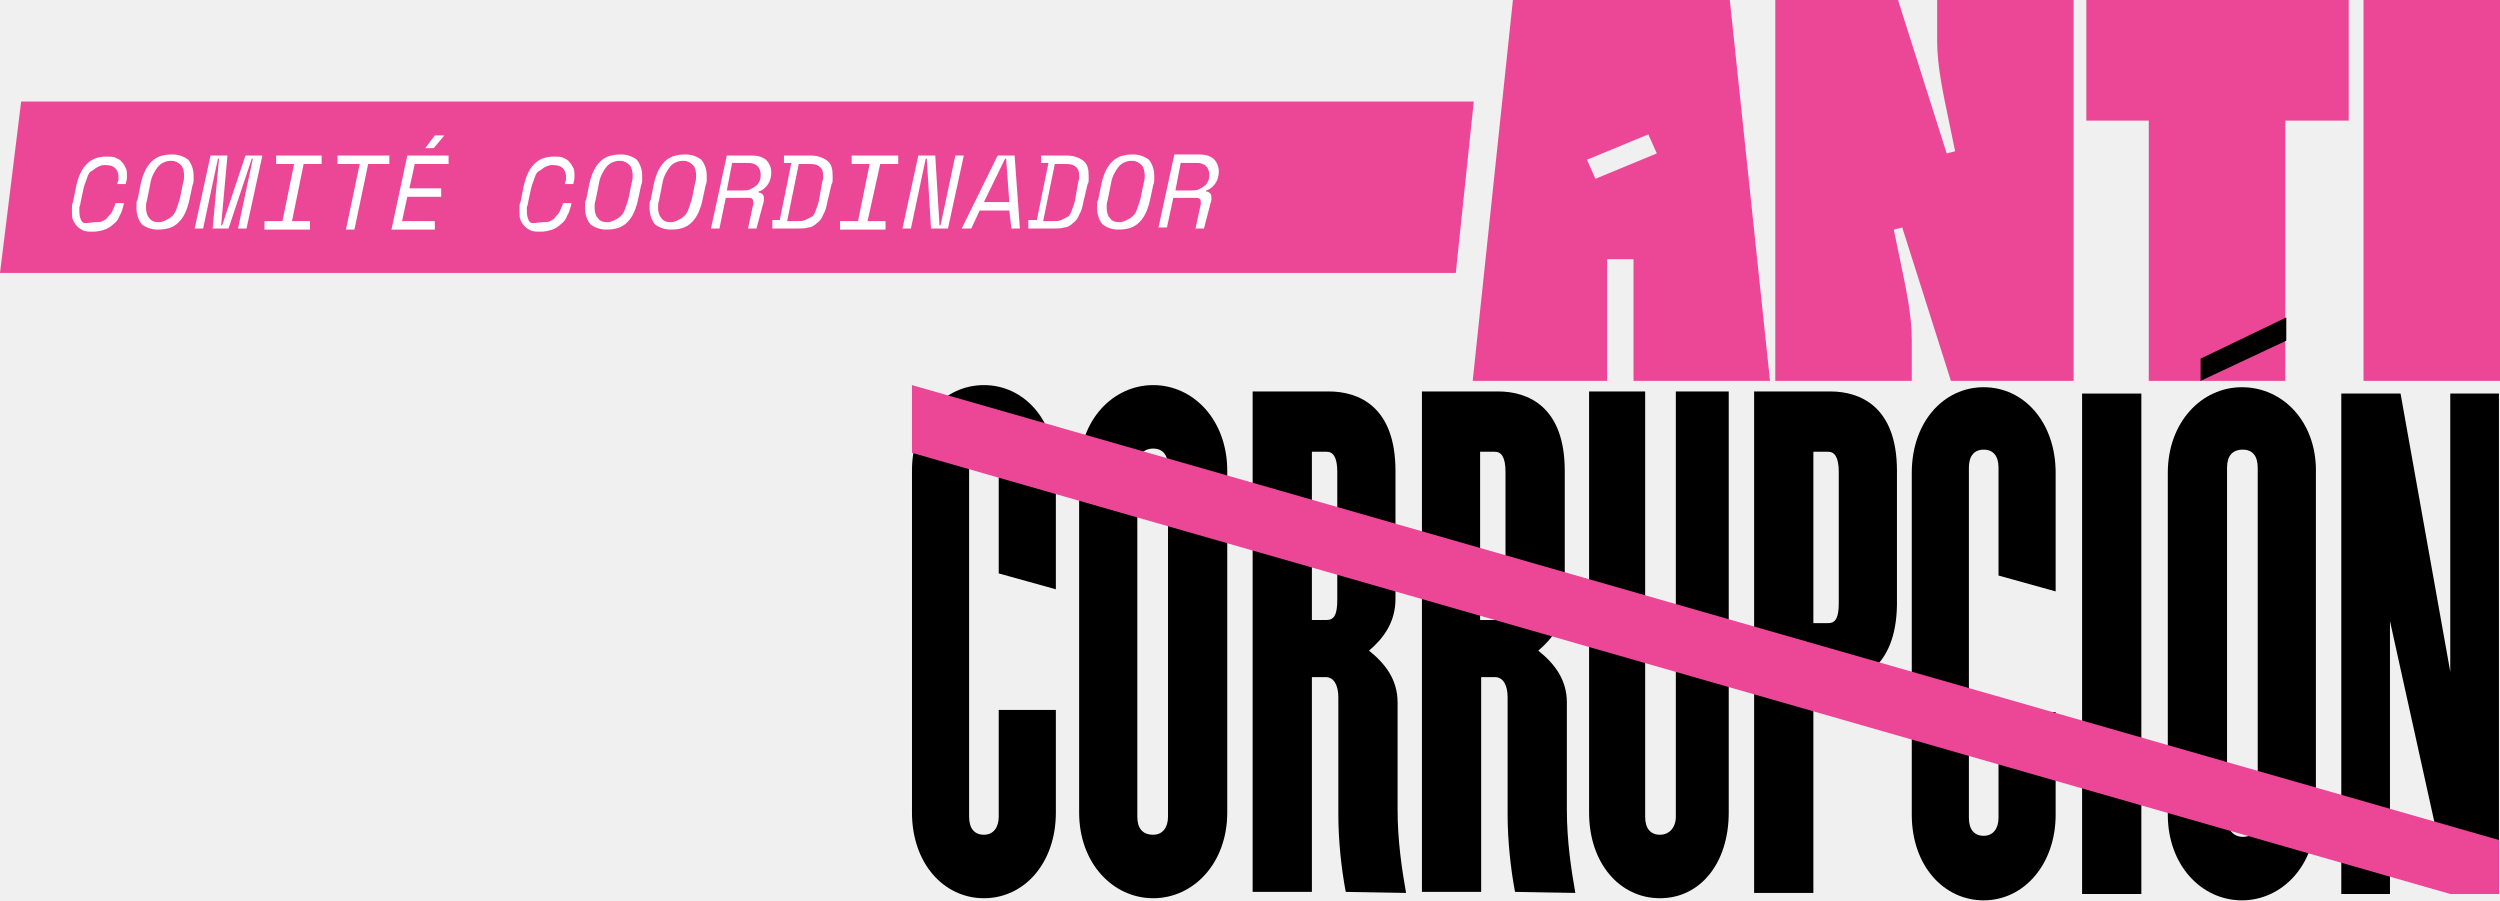
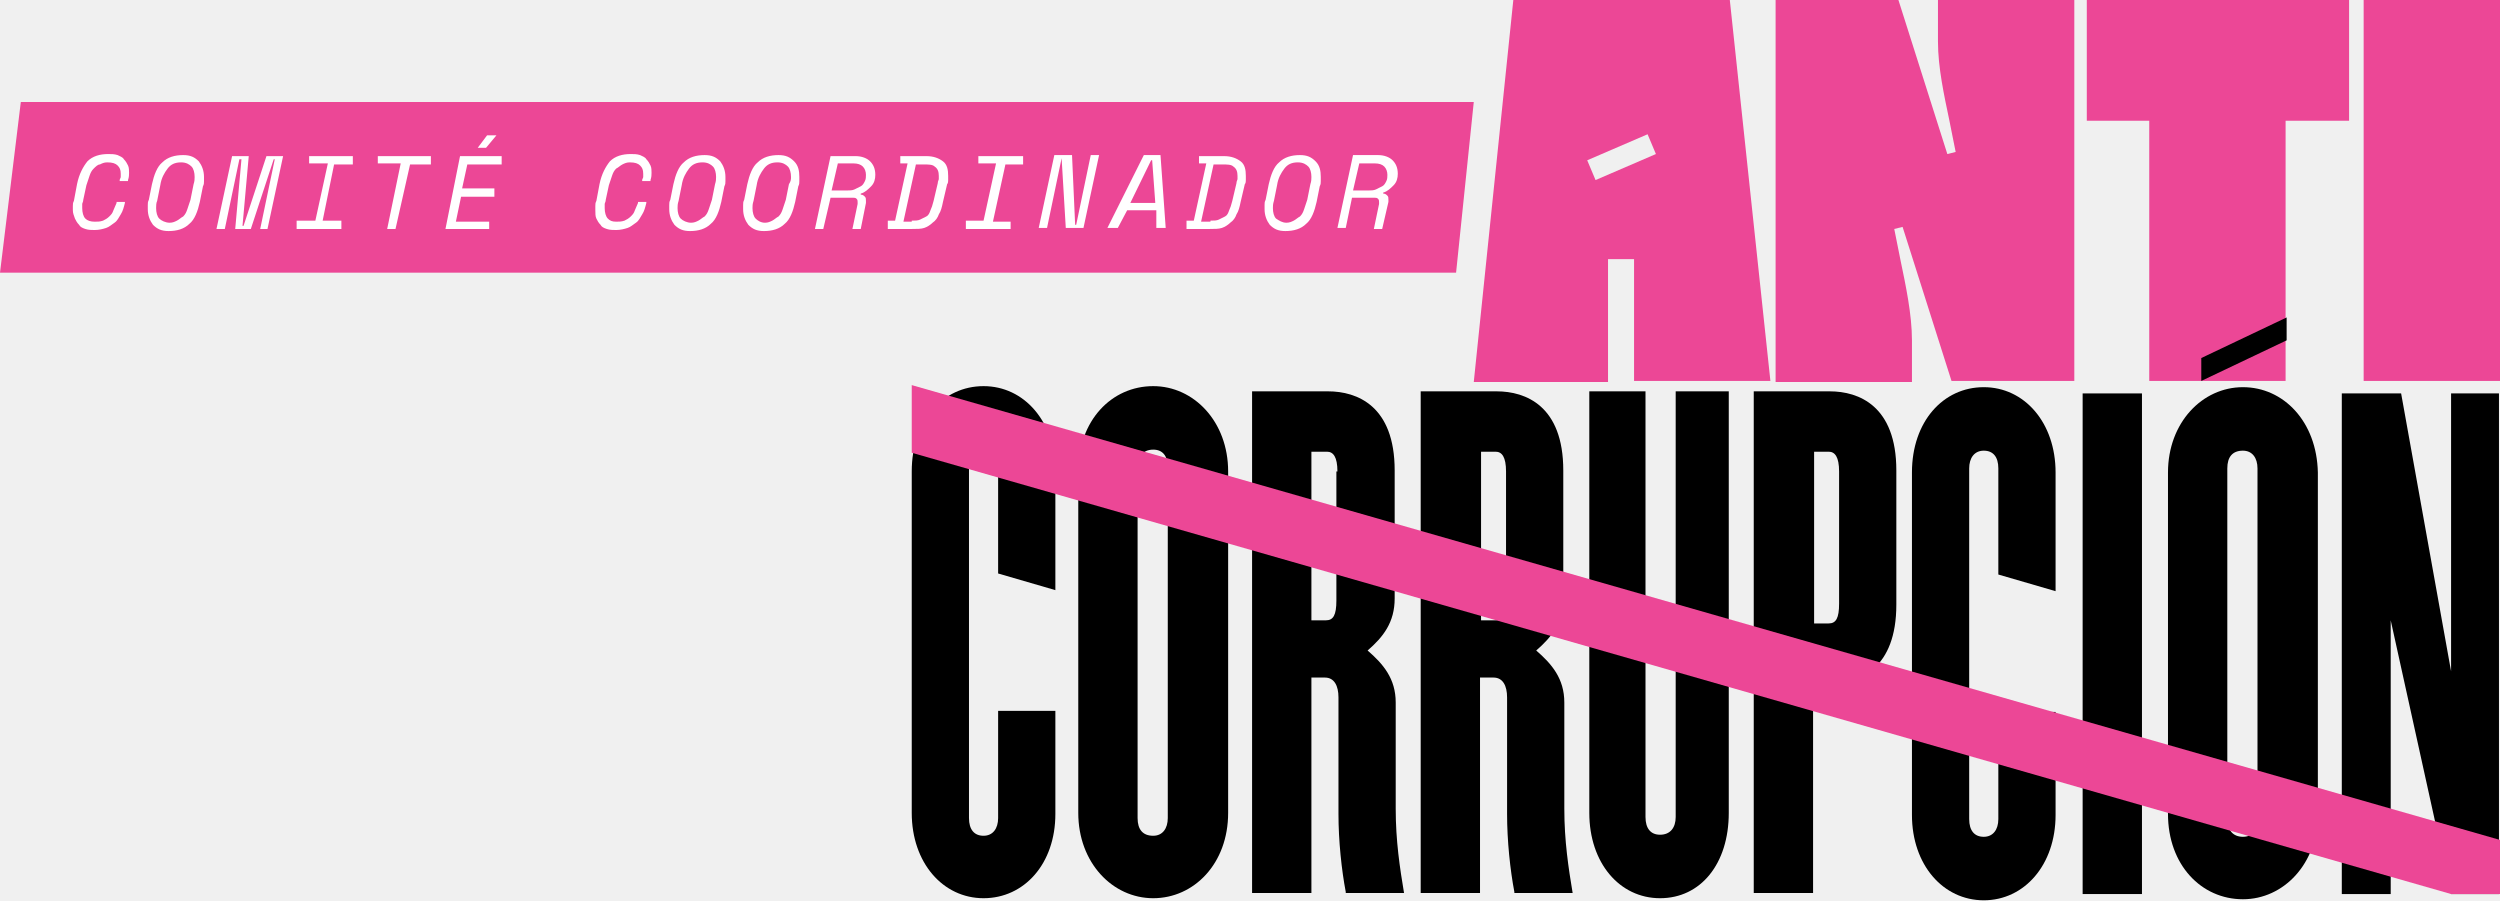
- <svg xmlns="http://www.w3.org/2000/svg" version="1.1" id="Layer_1" x="0px" y="0px" viewBox="0 0 236.3 85.1" style="enable-background:new 0 0 236.3 85.1;" xml:space="preserve">
+ <svg xmlns="http://www.w3.org/2000/svg" version="1.1" id="Layer_1" x="0px" y="0px" viewBox="0 0 240.2 86.5" style="enable-background:new 0 0 240.2 86.5;" xml:space="preserve">
  <style type="text/css">
- 	.st0{fill:#EC4796;}
- 	.st1{enable-background:new    ;}
- 	.st2{fill:#FFFFFF;}
- 	.st3{display:none;}
+ 	.st0{fill:#00BDFF;}
+ 	.st1{fill:#FFFFFF;}
+ 	.st2{fill:#8B34F3;}
+ 	.st3{fill:#EC4796;}
+ 	.st4{fill:#FFA630;}
+ 	.st5{fill:#ED4462;}
</style>
-   <g id="Layer_1_1_">
+   <g>
    <g>
      <g>
-         <g>
-           <path class="st0" d="M143,0h20.5l3.8,36h-12.9V24.5h-2.5V36h-12.7L143,0z M150,15.1l0.8,1.8l5.8-2.4l-0.8-1.8L150,15.1z" />
-           <path class="st0" d="M167.8,0h11.6l4.6,14.5l0.8-0.2l-0.6-2.9c-0.5-2.4-1.1-5.1-1.1-7.5V0H196v36h-11.6l-4.6-14.5l-0.8,0.2      l0.6,2.9c0.5,2.4,1.1,5.1,1.1,7.5V36h-12.9V0z" />
-           <path class="st0" d="M222,11.4h-6V36h-12.9V11.4h-5.9V0H222V11.4z" />
-           <path class="st0" d="M223.4,0h12.9v36h-12.9V0z" />
-         </g>
-         <g>
-           <path d="M143.2,84.3c-0.4-2.1-0.7-4.8-0.7-7.3V65.9c0-1.1-0.4-1.9-1.2-1.9H140v20.3h-5.6V37h7.2c2.8,0,6.3,1.4,6.3,7.5v12.1      c0,2.2-1.1,3.7-2.5,4.9c1.5,1.2,2.7,2.7,2.7,4.9v10.1c0,3,0.4,5.6,0.8,7.9L143.2,84.3L143.2,84.3z M142.3,44.6      c0-1.4-0.4-1.9-1-1.9h-1.4v15.9h1.4c0.7,0,1-0.5,1-1.9V44.6z" />
-           <path d="M156.9,84.9c-3.8,0-6.7-3.3-6.7-8.1V37h5.3v40.2c0,1.1,0.5,1.7,1.4,1.7s1.5-0.7,1.5-1.7V37h5v39.8      C163.4,81.6,160.7,84.9,156.9,84.9z" />
-           <path d="M93,84.9c-3.8,0-6.8-3.3-6.8-8.1V44.5c0-4.8,3-8.1,6.8-8.1s6.8,3.3,6.8,8.1v11.2l-5.4-1.5V44.1c0-1.1-0.5-1.7-1.4-1.7      s-1.4,0.6-1.4,1.7v33.1c0,1.1,0.5,1.7,1.4,1.7s1.4-0.7,1.4-1.7V67.1h5.4v9.7C99.8,81.6,96.8,84.9,93,84.9z" />
-           <path d="M109,84.9c-3.8,0-7-3.3-7-8.1V44.5c0-4.8,3.2-8.1,7-8.1s7,3.3,7,8.1v32.3C116,81.6,112.8,84.9,109,84.9z M110.4,44.1      c0-1.1-0.5-1.7-1.4-1.7s-1.5,0.6-1.5,1.7v33.1c0,1.1,0.5,1.7,1.5,1.7c0.9,0,1.4-0.7,1.4-1.7V44.1z" />
-           <path d="M127.2,84.3c-0.4-2.1-0.7-4.8-0.7-7.3V65.9c0-1.1-0.4-1.9-1.2-1.9H124v20.3h-5.6V37h7.2c2.8,0,6.3,1.4,6.3,7.5v12.1      c0,2.2-1.1,3.7-2.5,4.9c1.5,1.2,2.7,2.7,2.7,4.9v10.1c0,3,0.4,5.6,0.8,7.9L127.2,84.3L127.2,84.3z M126.4,44.6      c0-1.4-0.4-1.9-1-1.9H124v15.9h1.4c0.7,0,1-0.5,1-1.9V44.6z" />
-           <path d="M173,64.6h-1.6v19.8h-5.6V37h7.2c2.8,0,6.3,1.4,6.3,7.5v12.7C179.2,63.2,175.7,64.6,173,64.6z M173.8,44.6      c0-1.4-0.4-1.9-1-1.9h-1.4v16.2h1.4c0.7,0,1-0.5,1-1.9V44.6z" />
-           <path d="M187.5,85.1c-3.8,0-6.8-3.3-6.8-8.1V44.7c0-4.8,3-8.1,6.8-8.1s6.8,3.3,6.8,8.1v11.2l-5.4-1.5V44.2      c0-1.1-0.5-1.7-1.4-1.7s-1.4,0.6-1.4,1.7v33.1c0,1.1,0.5,1.7,1.4,1.7s1.4-0.7,1.4-1.7v-10h5.4V77      C194.3,81.7,191.3,85.1,187.5,85.1z" />
-           <path d="M196.8,84.5V37.2h5.6v47.3H196.8z" />
-           <path d="M211.9,36.6c-3.8,0-7,3.3-7,8.1V77c0,4.8,3.2,8.1,7,8.1s7-3.3,7-8.1V44.7C219,39.9,215.8,36.6,211.9,36.6z M213.4,77.4      c0,1.1-0.5,1.7-1.4,1.7s-1.5-0.7-1.5-1.7V44.2c0-1.1,0.5-1.7,1.5-1.7c0.9,0,1.4,0.6,1.4,1.7V77.4z" />
-           <polygon points="216.1,32.2 208,36 208,33.9 216.1,30     " />
-           <path d="M231.6,84.5l-5.7-25.8v25.8h-4.6V37.2h5.6l4.7,26.3V37.2h4.6v47.3H231.6z" />
-         </g>
-         <polygon class="st0" points="236.2,84.5 231.6,84.5 86.2,42.8 86.2,36.4 236.2,79.4    " />
+         <path class="st3" d="M145.4,0h20.8l3.9,36.6h-13.1V24.9h-2.5v11.8h-12.9L145.4,0z M152.5,15.4l0.8,1.9l5.8-2.5l-0.8-1.9     L152.5,15.4z" />
+         <path class="st3" d="M170.6,0h11.8l4.7,14.8l0.8-0.2l-0.6-3c-0.5-2.4-1.1-5.1-1.1-7.6V0h13.1v36.6h-11.8l-4.7-14.8l-0.8,0.2     l0.6,3c0.5,2.4,1.1,5.2,1.1,7.7v4h-13.1V0z" />
+         <path class="st3" d="M225.7,11.6h-6.1v25h-13.1v-25h-6V0h25.2V11.6z" />
+         <path class="st3" d="M227.1,0h13.1v36.6h-13.1V0z" />
      </g>
-       <polygon class="st0" points="137.6,25.8 0,25.8 2,9.6 139.3,9.6   " />
-       <g class="st1">
-         <path class="st2" d="M9,21c0.3,0,0.5,0,0.7-0.1c0.2-0.1,0.4-0.2,0.5-0.4c0.2-0.2,0.3-0.3,0.4-0.5s0.2-0.5,0.3-0.7l0-0.1h0.8     l0,0.1c-0.1,0.4-0.2,0.8-0.4,1.1c-0.1,0.3-0.3,0.6-0.6,0.8c-0.2,0.2-0.5,0.4-0.8,0.5c-0.3,0.1-0.7,0.2-1.1,0.2     c-0.3,0-0.6,0-0.9-0.1c-0.2-0.1-0.4-0.2-0.6-0.4c-0.2-0.2-0.3-0.4-0.4-0.6c-0.1-0.2-0.1-0.5-0.1-0.8c0-0.1,0-0.3,0-0.4     c0-0.2,0-0.3,0.1-0.5l0.3-1.5c0.2-0.9,0.5-1.6,1-2.1s1.1-0.7,1.9-0.7c0.3,0,0.6,0,0.8,0.1c0.2,0.1,0.5,0.2,0.6,0.4     c0.2,0.2,0.3,0.4,0.4,0.6s0.1,0.5,0.1,0.7c0,0.2,0,0.4-0.1,0.7l0,0.1h-0.8l0-0.1c0-0.1,0.1-0.2,0.1-0.3c0-0.1,0-0.2,0-0.3     c0-0.3-0.1-0.6-0.3-0.8c-0.2-0.2-0.5-0.3-1-0.3c-0.3,0-0.5,0.1-0.7,0.2c-0.2,0.1-0.4,0.3-0.6,0.4s-0.3,0.4-0.4,0.7     c-0.1,0.3-0.2,0.5-0.3,0.9l-0.3,1.4c0,0.2-0.1,0.3-0.1,0.4s0,0.3,0,0.4c0,0.4,0.1,0.8,0.3,1S8.6,21,9,21z" />
-         <path class="st2" d="M13.3,17.4c0.2-0.9,0.5-1.6,1-2.1s1.1-0.7,2-0.7c0.6,0,1.1,0.2,1.5,0.5c0.3,0.4,0.5,0.9,0.5,1.5     c0,0.1,0,0.3,0,0.4c0,0.1,0,0.3-0.1,0.5l-0.3,1.4c-0.2,0.9-0.5,1.6-1,2.1c-0.5,0.5-1.1,0.7-2,0.7c-0.6,0-1.1-0.2-1.5-0.5     c-0.3-0.4-0.5-0.9-0.5-1.5c0-0.1,0-0.3,0-0.4c0-0.1,0-0.3,0.1-0.4L13.3,17.4z M15,21c0.3,0,0.5-0.1,0.7-0.2     c0.2-0.1,0.4-0.2,0.6-0.4c0.2-0.2,0.3-0.4,0.4-0.7c0.1-0.3,0.2-0.6,0.3-0.9l0.3-1.5c0.1-0.3,0.1-0.5,0.1-0.7c0-0.4-0.1-0.8-0.3-1     s-0.5-0.4-0.9-0.4c-0.5,0-1,0.2-1.3,0.6c-0.3,0.4-0.6,0.9-0.7,1.6l-0.3,1.5c-0.1,0.3-0.1,0.5-0.1,0.7c0,0.4,0.1,0.8,0.3,1     C14.3,20.9,14.6,21,15,21z" />
-         <path class="st2" d="M19.9,14.7h1.6l-0.6,6.6h0.1l2.2-6.6h1.6l-1.5,6.9h-0.8l1.4-6.6h-0.1l-2.2,6.6h-1.5l0.6-6.6h-0.1l-1.4,6.6     h-0.8L19.9,14.7z" />
-         <path class="st2" d="M26.1,14.7h4.3v0.8h-1.7l-1.1,5.4h1.7v0.8H25v-0.8h1.7l1.1-5.4h-1.7V14.7z" />
-         <path class="st2" d="M31.8,14.7h5v0.8h-2l-1.3,6.2h-0.8l1.3-6.2h-2.1V14.7z" />
-         <path class="st2" d="M38.5,14.7h3.9v0.8h-3.2l-0.5,2.3h3v0.8h-3.2l-0.5,2.3h3.1v0.8h-4.1L38.5,14.7z M42,12.8L42,12.8L41,14h-0.8     l0.9-1.2H42z" />
-         <path class="st2" d="M51.3,21c0.3,0,0.5,0,0.7-0.1c0.2-0.1,0.4-0.2,0.5-0.4c0.2-0.2,0.3-0.3,0.4-0.5s0.2-0.5,0.3-0.7l0-0.1h0.8     l0,0.1c-0.1,0.4-0.2,0.8-0.4,1.1c-0.1,0.3-0.3,0.6-0.6,0.8c-0.2,0.2-0.5,0.4-0.8,0.5c-0.3,0.1-0.7,0.2-1.1,0.2     c-0.3,0-0.6,0-0.9-0.1c-0.2-0.1-0.4-0.2-0.6-0.4c-0.2-0.2-0.3-0.4-0.4-0.6c-0.1-0.2-0.1-0.5-0.1-0.8c0-0.1,0-0.3,0-0.4     c0-0.2,0-0.3,0.1-0.5l0.3-1.5c0.2-0.9,0.5-1.6,1-2.1s1.1-0.7,1.9-0.7c0.3,0,0.6,0,0.8,0.1c0.2,0.1,0.5,0.2,0.6,0.4     c0.2,0.2,0.3,0.4,0.4,0.6s0.1,0.5,0.1,0.7c0,0.2,0,0.4-0.1,0.7l0,0.1h-0.8l0-0.1c0-0.1,0.1-0.2,0.1-0.3c0-0.1,0-0.2,0-0.3     c0-0.3-0.1-0.6-0.3-0.8c-0.2-0.2-0.5-0.3-1-0.3c-0.3,0-0.5,0.1-0.7,0.2c-0.2,0.1-0.4,0.3-0.6,0.4s-0.3,0.4-0.4,0.7     c-0.1,0.3-0.2,0.5-0.3,0.9l-0.3,1.4c0,0.2-0.1,0.3-0.1,0.4s0,0.3,0,0.4c0,0.4,0.1,0.8,0.3,1S50.9,21,51.3,21z" />
-         <path class="st2" d="M55.7,17.4c0.2-0.9,0.5-1.6,1-2.1s1.1-0.7,2-0.7c0.6,0,1.1,0.2,1.5,0.5c0.3,0.4,0.5,0.9,0.5,1.5     c0,0.1,0,0.3,0,0.4c0,0.1,0,0.3-0.1,0.5l-0.3,1.4c-0.2,0.9-0.5,1.6-1,2.1c-0.5,0.5-1.1,0.7-2,0.7c-0.6,0-1.1-0.2-1.5-0.5     c-0.3-0.4-0.5-0.9-0.5-1.5c0-0.1,0-0.3,0-0.4c0-0.1,0-0.3,0.1-0.4L55.7,17.4z M57.4,21c0.3,0,0.5-0.1,0.7-0.2     c0.2-0.1,0.4-0.2,0.6-0.4c0.2-0.2,0.3-0.4,0.4-0.7c0.1-0.3,0.2-0.6,0.3-0.9l0.3-1.5c0.1-0.3,0.1-0.5,0.1-0.7c0-0.4-0.1-0.8-0.3-1     s-0.5-0.4-0.9-0.4c-0.5,0-1,0.2-1.3,0.6c-0.3,0.4-0.6,0.9-0.7,1.6l-0.3,1.5c-0.1,0.3-0.1,0.5-0.1,0.7c0,0.4,0.1,0.8,0.3,1     C56.7,20.9,57,21,57.4,21z" />
-         <path class="st2" d="M61.8,17.4c0.2-0.9,0.5-1.6,1-2.1s1.1-0.7,2-0.7c0.6,0,1.1,0.2,1.5,0.5c0.3,0.4,0.5,0.9,0.5,1.5     c0,0.1,0,0.3,0,0.4c0,0.1,0,0.3-0.1,0.5l-0.3,1.4c-0.2,0.9-0.5,1.6-1,2.1c-0.5,0.5-1.1,0.7-2,0.7c-0.6,0-1.1-0.2-1.5-0.5     c-0.3-0.4-0.5-0.9-0.5-1.5c0-0.1,0-0.3,0-0.4c0-0.1,0-0.3,0.1-0.4L61.8,17.4z M63.4,21c0.3,0,0.5-0.1,0.7-0.2     c0.2-0.1,0.4-0.2,0.6-0.4c0.2-0.2,0.3-0.4,0.4-0.7c0.1-0.3,0.2-0.6,0.3-0.9l0.3-1.5c0.1-0.3,0.1-0.5,0.1-0.7c0-0.4-0.1-0.8-0.3-1     s-0.5-0.4-0.9-0.4c-0.5,0-1,0.2-1.3,0.6c-0.3,0.4-0.6,0.9-0.7,1.6l-0.3,1.5c-0.1,0.3-0.1,0.5-0.1,0.7c0,0.4,0.1,0.8,0.3,1     C62.7,20.9,63,21,63.4,21z" />
-         <path class="st2" d="M71.5,21.6h-0.8l0.5-2.3c0-0.1,0-0.1,0-0.2c0-0.1,0-0.2-0.1-0.3c-0.1-0.1-0.2-0.1-0.3-0.1h-2.2L68,21.6h-0.8     l1.5-6.9h2.3c0.6,0,1,0.1,1.4,0.4c0.3,0.3,0.5,0.7,0.5,1.2c0,0.4-0.1,0.8-0.3,1.1c-0.2,0.3-0.5,0.6-0.9,0.7v0.1     c0.2,0,0.3,0.1,0.4,0.2c0.1,0.1,0.1,0.2,0.1,0.4c0,0.1,0,0.1,0,0.2L71.5,21.6z M68.7,18h1.5c0.2,0,0.5,0,0.7-0.1s0.4-0.2,0.5-0.3     c0.2-0.1,0.3-0.3,0.4-0.5c0.1-0.2,0.1-0.4,0.1-0.6c0-0.3-0.1-0.6-0.3-0.8c-0.2-0.2-0.5-0.3-0.9-0.3h-1.5L68.7,18z" />
-         <path class="st2" d="M74.2,14.7h2.4c0.7,0,1.2,0.2,1.6,0.5c0.4,0.3,0.5,0.8,0.5,1.4c0,0.1,0,0.3,0,0.4s0,0.3-0.1,0.4l-0.4,1.7     c-0.1,0.5-0.2,0.9-0.4,1.2c-0.1,0.3-0.3,0.6-0.6,0.8c-0.2,0.2-0.5,0.4-0.8,0.4c-0.3,0.1-0.7,0.1-1.2,0.1h-2.2v-0.8h0.7l1.1-5.4     h-0.7V14.7z M75.3,20.9c0.3,0,0.6,0,0.8-0.1c0.2-0.1,0.4-0.2,0.6-0.3c0.2-0.1,0.3-0.3,0.4-0.6s0.2-0.5,0.3-0.9l0.3-1.7     c0-0.2,0.1-0.3,0.1-0.4c0-0.1,0-0.2,0-0.3c0-0.4-0.1-0.7-0.4-0.9s-0.6-0.2-1.1-0.2h-0.8l-1.1,5.4H75.3z" />
-         <path class="st2" d="M80.6,14.7h4.3v0.8h-1.7L82,20.9h1.7v0.8h-4.3v-0.8h1.7l1.1-5.4h-1.7V14.7z" />
-         <path class="st2" d="M88.8,21.3h0.1l1.4-6.6h0.8l-1.5,6.9H88l-0.4-6.6h-0.1l-1.4,6.6h-0.8l1.5-6.9h1.6L88.8,21.3z" />
-         <path class="st2" d="M95.4,19.9h-2.8l-0.8,1.7h-0.9l3.4-6.9h1.6l0.5,6.9h-0.8L95.4,19.9z M93,19.1h2.4l-0.3-4.1H95L93,19.1z" />
-         <path class="st2" d="M98.4,14.7h2.4c0.7,0,1.2,0.2,1.6,0.5c0.4,0.3,0.5,0.8,0.5,1.4c0,0.1,0,0.3,0,0.4s0,0.3-0.1,0.4l-0.4,1.7     c-0.1,0.5-0.2,0.9-0.4,1.2c-0.1,0.3-0.3,0.6-0.6,0.8c-0.2,0.2-0.5,0.4-0.8,0.4c-0.3,0.1-0.7,0.1-1.2,0.1h-2.2v-0.8H98l1.1-5.4     h-0.7V14.7z M99.5,20.9c0.3,0,0.6,0,0.8-0.1c0.2-0.1,0.4-0.2,0.6-0.3c0.2-0.1,0.3-0.3,0.4-0.6s0.2-0.5,0.3-0.9l0.3-1.7     c0-0.2,0.1-0.3,0.1-0.4c0-0.1,0-0.2,0-0.3c0-0.4-0.1-0.7-0.4-0.9s-0.6-0.2-1.1-0.2h-0.8l-1.1,5.4H99.5z" />
-         <path class="st2" d="M104.1,17.4c0.2-0.9,0.5-1.6,1-2.1s1.1-0.7,2-0.7c0.6,0,1.1,0.2,1.5,0.5c0.3,0.4,0.5,0.9,0.5,1.5     c0,0.1,0,0.3,0,0.4c0,0.1,0,0.3-0.1,0.5l-0.3,1.4c-0.2,0.9-0.5,1.6-1,2.1c-0.5,0.5-1.1,0.7-2,0.7c-0.6,0-1.1-0.2-1.5-0.5     c-0.3-0.4-0.5-0.9-0.5-1.5c0-0.1,0-0.3,0-0.4c0-0.1,0-0.3,0.1-0.4L104.1,17.4z M105.8,21c0.3,0,0.5-0.1,0.7-0.2     c0.2-0.1,0.4-0.2,0.6-0.4c0.2-0.2,0.3-0.4,0.4-0.7c0.1-0.3,0.2-0.6,0.3-0.9l0.3-1.5c0.1-0.3,0.1-0.5,0.1-0.7c0-0.4-0.1-0.8-0.3-1     s-0.5-0.4-0.9-0.4c-0.5,0-1,0.2-1.3,0.6c-0.3,0.4-0.6,0.9-0.7,1.6l-0.3,1.5c-0.1,0.3-0.1,0.5-0.1,0.7c0,0.4,0.1,0.8,0.3,1     C105.1,20.9,105.4,21,105.8,21z" />
-         <path class="st2" d="M113.8,21.6H113l0.5-2.3c0-0.1,0-0.1,0-0.2c0-0.1,0-0.2-0.1-0.3c-0.1-0.1-0.2-0.1-0.3-0.1h-2.2l-0.6,2.8     h-0.8l1.5-6.9h2.3c0.6,0,1,0.1,1.4,0.4c0.3,0.3,0.5,0.7,0.5,1.2c0,0.4-0.1,0.8-0.3,1.1c-0.2,0.3-0.5,0.6-0.9,0.7v0.1     c0.2,0,0.3,0.1,0.4,0.2c0.1,0.1,0.1,0.2,0.1,0.4c0,0.1,0,0.1,0,0.2L113.8,21.6z M111.1,18h1.5c0.2,0,0.5,0,0.7-0.1     s0.4-0.2,0.5-0.3c0.2-0.1,0.3-0.3,0.4-0.5c0.1-0.2,0.1-0.4,0.1-0.6c0-0.3-0.1-0.6-0.3-0.8c-0.2-0.2-0.5-0.3-0.9-0.3h-1.5     L111.1,18z" />
+       <g>
+         <path d="M145.5,85.7c-0.4-2.1-0.7-4.9-0.7-7.5V67c0-1.1-0.4-1.9-1.3-1.9h-1.3v20.7h-5.7V37.6h7.3c2.8,0,6.4,1.4,6.4,7.6v12.3     c0,2.3-1.1,3.7-2.6,5c1.5,1.3,2.7,2.7,2.7,5v10.2c0,3.1,0.4,5.7,0.8,8.1H145.5z M144.7,45.3c0-1.4-0.4-1.9-1-1.9h-1.4v16.2h1.4     c0.7,0,1-0.5,1-1.9V45.3z" />
+         <path d="M159.5,86.3c-3.9,0-6.8-3.4-6.8-8.2V37.6h5.4v40.9c0,1.1,0.5,1.7,1.4,1.7c1,0,1.5-0.7,1.5-1.7V37.6h5.1v40.5     C166.1,83,163.4,86.3,159.5,86.3z" />
+         <path d="M94.5,86.3c-3.9,0-6.9-3.4-6.9-8.2V45.3c0-4.9,3-8.2,6.9-8.2c3.9,0,6.9,3.4,6.9,8.2v11.4l-5.5-1.6V44.9     c0-1.1-0.5-1.7-1.4-1.7s-1.4,0.7-1.4,1.7v33.7c0,1.1,0.5,1.7,1.4,1.7s1.4-0.7,1.4-1.7V68.3h5.5v9.9C101.4,83,98.4,86.3,94.5,86.3     z" />
+         <path d="M110.8,86.3c-3.9,0-7.2-3.4-7.2-8.2V45.3c0-4.9,3.2-8.2,7.2-8.2c3.9,0,7.2,3.4,7.2,8.2v32.8     C118,83,114.7,86.3,110.8,86.3z M112.2,44.9c0-1.1-0.5-1.7-1.4-1.7c-1,0-1.5,0.7-1.5,1.7v33.7c0,1.1,0.5,1.7,1.5,1.7     c0.9,0,1.4-0.7,1.4-1.7V44.9z" />
+         <path d="M129.3,85.7c-0.4-2.1-0.7-4.9-0.7-7.5V67c0-1.1-0.4-1.9-1.3-1.9H126v20.7h-5.7V37.6h7.3c2.8,0,6.4,1.4,6.4,7.6v12.3     c0,2.3-1.1,3.7-2.6,5c1.5,1.3,2.7,2.7,2.7,5v10.2c0,3.1,0.4,5.7,0.8,8.1H129.3z M128.5,45.3c0-1.4-0.4-1.9-1-1.9H126v16.2h1.4     c0.7,0,1-0.5,1-1.9V45.3z" />
+         <path d="M175.8,65.7h-1.6v20.1h-5.7V37.6h7.3c2.8,0,6.4,1.4,6.4,7.6v12.9C182.2,64.2,178.7,65.7,175.8,65.7z M176.7,45.3     c0-1.4-0.4-1.9-1-1.9h-1.4v16.5h1.4c0.7,0,1-0.5,1-1.9V45.3z" />
+         <path d="M190.6,86.5c-3.9,0-6.9-3.4-6.9-8.2V45.4c0-4.9,3-8.2,6.9-8.2s6.9,3.4,6.9,8.2v11.4l-5.5-1.6V45c0-1.1-0.5-1.7-1.4-1.7     s-1.4,0.7-1.4,1.7v33.7c0,1.1,0.5,1.7,1.4,1.7s1.4-0.7,1.4-1.7V68.4h5.5v9.9C197.5,83.1,194.5,86.5,190.6,86.5z" />
+         <path d="M200.1,85.9V37.8h5.7v48.1H200.1z" />
+         <path d="M215.5,37.2c-3.9,0-7.2,3.4-7.2,8.2v32.8c0,4.9,3.2,8.2,7.2,8.2c3.9,0,7.2-3.4,7.2-8.2V45.4     C222.6,40.5,219.4,37.2,215.5,37.2z M216.9,78.7c0,1.1-0.5,1.7-1.4,1.7c-1,0-1.5-0.7-1.5-1.7V45c0-1.1,0.5-1.7,1.5-1.7     c0.9,0,1.4,0.7,1.4,1.7V78.7z" />
+         <polygon points="219.7,32.7 211.5,36.6 211.5,34.4 219.7,30.5    " />
+         <path d="M235.5,85.9l-5.8-26.3v26.3H225V37.8h5.7l4.8,26.7V37.8h4.6v48.1H235.5z" />
      </g>
+       <polygon class="st3" points="240.2,85.9 235.5,85.9 87.6,43.5 87.6,37 240.2,80.7   " />
+     </g>
+     <polygon class="st3" points="139.9,26.2 0,26.2 2,9.8 141.6,9.8  " />
+     <g>
+       <path class="st1" d="M9.1,21.3c0.3,0,0.5,0,0.8-0.1c0.2-0.1,0.4-0.2,0.6-0.4s0.3-0.3,0.4-0.6c0.1-0.2,0.2-0.5,0.3-0.7l0-0.1H12    l0,0.1c-0.1,0.4-0.2,0.8-0.4,1.1c-0.2,0.3-0.3,0.6-0.6,0.8s-0.5,0.4-0.8,0.5c-0.3,0.1-0.7,0.2-1.1,0.2c-0.3,0-0.6,0-0.9-0.1    s-0.5-0.2-0.6-0.4c-0.2-0.2-0.3-0.4-0.4-0.6C7.1,20.7,7,20.5,7,20.2c0-0.1,0-0.3,0-0.4c0-0.2,0-0.3,0.1-0.5l0.3-1.6    c0.2-1,0.6-1.7,1-2.2c0.5-0.5,1.2-0.7,2-0.7c0.3,0,0.6,0,0.9,0.1c0.2,0.1,0.5,0.2,0.6,0.4c0.2,0.2,0.3,0.4,0.4,0.6    c0.1,0.2,0.1,0.5,0.1,0.7c0,0.2,0,0.4-0.1,0.7l0,0.1h-0.8l0-0.1c0-0.1,0.1-0.2,0.1-0.3s0-0.2,0-0.3c0-0.4-0.1-0.6-0.3-0.8    c-0.2-0.2-0.5-0.3-1-0.3c-0.3,0-0.5,0.1-0.7,0.2C9.4,15.8,9.2,16,9,16.2c-0.2,0.2-0.3,0.4-0.4,0.7c-0.1,0.3-0.2,0.6-0.3,0.9    L8,19.2c0,0.2-0.1,0.3-0.1,0.4c0,0.1,0,0.3,0,0.4c0,0.4,0.1,0.8,0.3,1S8.7,21.3,9.1,21.3z" />
+       <path class="st1" d="M14.6,17.7c0.2-0.9,0.5-1.7,1-2.1c0.5-0.5,1.2-0.7,2-0.7c0.7,0,1.1,0.2,1.5,0.6c0.3,0.4,0.5,0.9,0.5,1.5    c0,0.1,0,0.3,0,0.4c0,0.2,0,0.3-0.1,0.5l-0.3,1.5c-0.2,0.9-0.5,1.7-1,2.1c-0.5,0.5-1.2,0.7-2,0.7c-0.7,0-1.1-0.2-1.5-0.6    c-0.3-0.4-0.5-0.9-0.5-1.5c0-0.1,0-0.3,0-0.4c0-0.2,0-0.3,0.1-0.5L14.6,17.7z M16.3,21.4c0.3,0,0.5-0.1,0.7-0.2s0.4-0.3,0.6-0.4    c0.2-0.2,0.3-0.4,0.4-0.7s0.2-0.6,0.3-0.9l0.3-1.5c0.1-0.3,0.1-0.5,0.1-0.7c0-0.4-0.1-0.8-0.3-1s-0.5-0.4-1-0.4    c-0.6,0-1,0.2-1.3,0.6c-0.3,0.4-0.6,0.9-0.7,1.6l-0.3,1.5C15,19.5,15,19.8,15,20c0,0.4,0.1,0.8,0.3,1    C15.5,21.2,15.9,21.4,16.3,21.4z" />
+       <path class="st1" d="M22.3,15h1.6l-0.6,6.7h0.1l2.2-6.7h1.6l-1.5,7H25l1.4-6.7h-0.1L24.1,22h-1.5l0.6-6.7H23L21.6,22h-0.8L22.3,15    z" />
+       <path class="st1" d="M29.6,15h4.3v0.8h-1.8L31,21.2h1.8V22h-4.3v-0.8h1.8l1.2-5.5h-1.8V15z" />
+       <path class="st1" d="M36.3,15h5.1v0.8h-2L38,22h-0.8l1.3-6.3h-2.2V15z" />
+       <path class="st1" d="M44.2,15h4v0.8h-3.3l-0.5,2.3h3.1v0.8h-3.2l-0.5,2.4h3.2V22h-4.2L44.2,15z M47.7,13L47.7,13l-1,1.2h-0.8    l0.9-1.2H47.7z" />
+       <path class="st1" d="M59.2,21.3c0.3,0,0.5,0,0.8-0.1c0.2-0.1,0.4-0.2,0.6-0.4s0.3-0.3,0.4-0.6c0.1-0.2,0.2-0.5,0.3-0.7l0-0.1h0.8    l0,0.1c-0.1,0.4-0.2,0.8-0.4,1.1c-0.2,0.3-0.3,0.6-0.6,0.8s-0.5,0.4-0.8,0.5c-0.3,0.1-0.7,0.2-1.1,0.2c-0.3,0-0.6,0-0.9-0.1    s-0.5-0.2-0.6-0.4c-0.2-0.2-0.3-0.4-0.4-0.6c-0.1-0.2-0.1-0.5-0.1-0.8c0-0.1,0-0.3,0-0.4c0-0.2,0-0.3,0.1-0.5l0.3-1.6    c0.2-1,0.6-1.7,1-2.2c0.5-0.5,1.2-0.7,2-0.7c0.3,0,0.6,0,0.9,0.1c0.2,0.1,0.5,0.2,0.6,0.4c0.2,0.2,0.3,0.4,0.4,0.6    c0.1,0.2,0.1,0.5,0.1,0.7c0,0.2,0,0.4-0.1,0.7l0,0.1h-0.8l0-0.1c0-0.1,0.1-0.2,0.1-0.3s0-0.2,0-0.3c0-0.4-0.1-0.6-0.3-0.8    c-0.2-0.2-0.5-0.3-1-0.3c-0.3,0-0.5,0.1-0.7,0.2c-0.2,0.1-0.4,0.3-0.6,0.4c-0.2,0.2-0.3,0.4-0.4,0.7c-0.1,0.3-0.2,0.6-0.3,0.9    l-0.3,1.4c0,0.2-0.1,0.3-0.1,0.4c0,0.1,0,0.3,0,0.4c0,0.4,0.1,0.8,0.3,1S58.8,21.3,59.2,21.3z" />
+       <path class="st1" d="M64.7,17.7c0.2-0.9,0.5-1.7,1-2.1c0.5-0.5,1.2-0.7,2-0.7c0.7,0,1.1,0.2,1.5,0.6c0.3,0.4,0.5,0.9,0.5,1.5    c0,0.1,0,0.3,0,0.4c0,0.2,0,0.3-0.1,0.5l-0.3,1.5c-0.2,0.9-0.5,1.7-1,2.1c-0.5,0.5-1.2,0.7-2,0.7c-0.7,0-1.1-0.2-1.5-0.6    c-0.3-0.4-0.5-0.9-0.5-1.5c0-0.1,0-0.3,0-0.4c0-0.2,0-0.3,0.1-0.5L64.7,17.7z M66.4,21.4c0.3,0,0.5-0.1,0.7-0.2s0.4-0.3,0.6-0.4    c0.2-0.2,0.3-0.4,0.4-0.7s0.2-0.6,0.3-0.9l0.3-1.5c0.1-0.3,0.1-0.5,0.1-0.7c0-0.4-0.1-0.8-0.3-1s-0.5-0.4-1-0.4    c-0.6,0-1,0.2-1.3,0.6c-0.3,0.4-0.6,0.9-0.7,1.6l-0.3,1.5c-0.1,0.3-0.1,0.5-0.1,0.7c0,0.4,0.1,0.8,0.3,1    C65.6,21.2,66,21.4,66.4,21.4z" />
+       <path class="st1" d="M71.8,17.7c0.2-0.9,0.5-1.7,1-2.1c0.5-0.5,1.2-0.7,2-0.7c0.7,0,1.1,0.2,1.5,0.6s0.5,0.9,0.5,1.5    c0,0.1,0,0.3,0,0.4c0,0.2,0,0.3-0.1,0.5l-0.3,1.5c-0.2,0.9-0.5,1.7-1,2.1c-0.5,0.5-1.2,0.7-2,0.7c-0.7,0-1.1-0.2-1.5-0.6    c-0.3-0.4-0.5-0.9-0.5-1.5c0-0.1,0-0.3,0-0.4c0-0.2,0-0.3,0.1-0.5L71.8,17.7z M73.5,21.4c0.3,0,0.5-0.1,0.7-0.2    c0.2-0.1,0.4-0.3,0.6-0.4c0.2-0.2,0.3-0.4,0.4-0.7s0.2-0.6,0.3-0.9l0.3-1.5C76,17.4,76,17.2,76,17c0-0.4-0.1-0.8-0.3-1    s-0.5-0.4-1-0.4c-0.6,0-1,0.2-1.3,0.6s-0.6,0.9-0.7,1.6l-0.3,1.5c-0.1,0.3-0.1,0.5-0.1,0.7c0,0.4,0.1,0.8,0.3,1    C72.8,21.2,73.1,21.4,73.5,21.4z" />
+       <path class="st1" d="M82.7,22h-0.8l0.5-2.4c0-0.1,0-0.1,0-0.2c0-0.1,0-0.2-0.1-0.3c-0.1-0.1-0.2-0.1-0.3-0.1h-2.2L79.1,22h-0.8    l1.5-7h2.4c0.6,0,1.1,0.2,1.4,0.5c0.3,0.3,0.5,0.7,0.5,1.3c0,0.4-0.1,0.8-0.4,1.1s-0.6,0.6-1,0.7v0.1c0.2,0,0.3,0.1,0.4,0.2    s0.1,0.2,0.1,0.4c0,0.1,0,0.1,0,0.2L82.7,22z M79.9,18.3h1.5c0.2,0,0.5,0,0.7-0.1s0.4-0.2,0.6-0.3s0.3-0.3,0.4-0.5    c0.1-0.2,0.1-0.4,0.1-0.6c0-0.3-0.1-0.6-0.3-0.8s-0.5-0.3-0.9-0.3h-1.5L79.9,18.3z" />
+       <path class="st1" d="M86.5,15H89c0.7,0,1.2,0.2,1.6,0.5s0.5,0.8,0.5,1.4c0,0.1,0,0.3,0,0.4c0,0.1,0,0.3-0.1,0.4l-0.4,1.7    c-0.1,0.5-0.2,0.9-0.4,1.2c-0.1,0.3-0.3,0.6-0.6,0.8c-0.2,0.2-0.5,0.4-0.8,0.5c-0.3,0.1-0.7,0.1-1.2,0.1h-2.3v-0.8H86l1.2-5.5    h-0.7V15z M87.6,21.2c0.3,0,0.6,0,0.8-0.1s0.4-0.2,0.6-0.3s0.3-0.3,0.4-0.6c0.1-0.2,0.2-0.5,0.3-0.9l0.4-1.7    c0-0.2,0.1-0.3,0.1-0.4c0-0.1,0-0.2,0-0.3c0-0.4-0.1-0.7-0.4-0.9c-0.2-0.2-0.6-0.2-1.1-0.2H88l-1.2,5.5H87.6z" />
+       <path class="st1" d="M94,15h4.3v0.8h-1.7l-1.2,5.5h1.7V22h-4.3v-0.8h1.7l1.2-5.5H94V15z" />
+       <path class="st1" d="M103.3,21.6h0.1l1.4-6.7h0.8l-1.5,7h-1.7l-0.4-6.7H102l-1.4,6.7h-0.8l1.5-7h1.7L103.3,21.6z" />
+       <path class="st1" d="M111.1,20.2h-2.8l-0.9,1.7h-1l3.5-7h1.6l0.5,7h-0.9L111.1,20.2z M108.6,19.5h2.4l-0.3-4.1h-0.1L108.6,19.5z" />
+       <path class="st1" d="M115.2,15h2.4c0.7,0,1.2,0.2,1.6,0.5s0.5,0.8,0.5,1.4c0,0.1,0,0.3,0,0.4c0,0.1,0,0.3-0.1,0.4l-0.4,1.7    c-0.1,0.5-0.2,0.9-0.4,1.2c-0.1,0.3-0.3,0.6-0.6,0.8c-0.2,0.2-0.5,0.4-0.8,0.5c-0.3,0.1-0.7,0.1-1.2,0.1H114v-0.8h0.7l1.2-5.5    h-0.7V15z M116.3,21.2c0.3,0,0.6,0,0.8-0.1s0.4-0.2,0.6-0.3s0.3-0.3,0.4-0.6c0.1-0.2,0.2-0.5,0.3-0.9l0.4-1.7    c0-0.2,0.1-0.3,0.1-0.4c0-0.1,0-0.2,0-0.3c0-0.4-0.1-0.7-0.4-0.9c-0.2-0.2-0.6-0.2-1.1-0.2h-0.8l-1.2,5.5H116.3z" />
+       <path class="st1" d="M121.9,17.7c0.2-0.9,0.5-1.7,1-2.1c0.5-0.5,1.2-0.7,2-0.7c0.7,0,1.1,0.2,1.5,0.6s0.5,0.9,0.5,1.5    c0,0.1,0,0.3,0,0.4c0,0.2,0,0.3-0.1,0.5l-0.3,1.5c-0.2,0.9-0.5,1.7-1,2.1c-0.5,0.5-1.2,0.7-2,0.7c-0.7,0-1.1-0.2-1.5-0.6    c-0.3-0.4-0.5-0.9-0.5-1.5c0-0.1,0-0.3,0-0.4c0-0.2,0-0.3,0.1-0.5L121.9,17.7z M123.6,21.4c0.3,0,0.5-0.1,0.7-0.2    c0.2-0.1,0.4-0.3,0.6-0.4c0.2-0.2,0.3-0.4,0.4-0.7s0.2-0.6,0.3-0.9l0.3-1.5c0.1-0.3,0.1-0.5,0.1-0.7c0-0.4-0.1-0.8-0.3-1    s-0.5-0.4-1-0.4c-0.6,0-1,0.2-1.3,0.6s-0.6,0.9-0.7,1.6l-0.3,1.5c-0.1,0.3-0.1,0.5-0.1,0.7c0,0.4,0.1,0.8,0.3,1    C122.9,21.2,123.2,21.4,123.6,21.4z" />
+       <path class="st1" d="M132.8,22H132l0.5-2.4c0-0.1,0-0.1,0-0.2c0-0.1,0-0.2-0.1-0.3c-0.1-0.1-0.2-0.1-0.3-0.1h-2.2l-0.6,2.9h-0.8    l1.5-7h2.4c0.6,0,1.1,0.2,1.4,0.5c0.3,0.3,0.5,0.7,0.5,1.3c0,0.4-0.1,0.8-0.4,1.1s-0.6,0.6-1,0.7v0.1c0.2,0,0.3,0.1,0.4,0.2    s0.1,0.2,0.1,0.4c0,0.1,0,0.1,0,0.2L132.8,22z M130,18.3h1.5c0.2,0,0.5,0,0.7-0.1s0.4-0.2,0.6-0.3s0.3-0.3,0.4-0.5    c0.1-0.2,0.1-0.4,0.1-0.6c0-0.3-0.1-0.6-0.3-0.8s-0.5-0.3-0.9-0.3h-1.5L130,18.3z" />
    </g>
  </g>
</svg>
